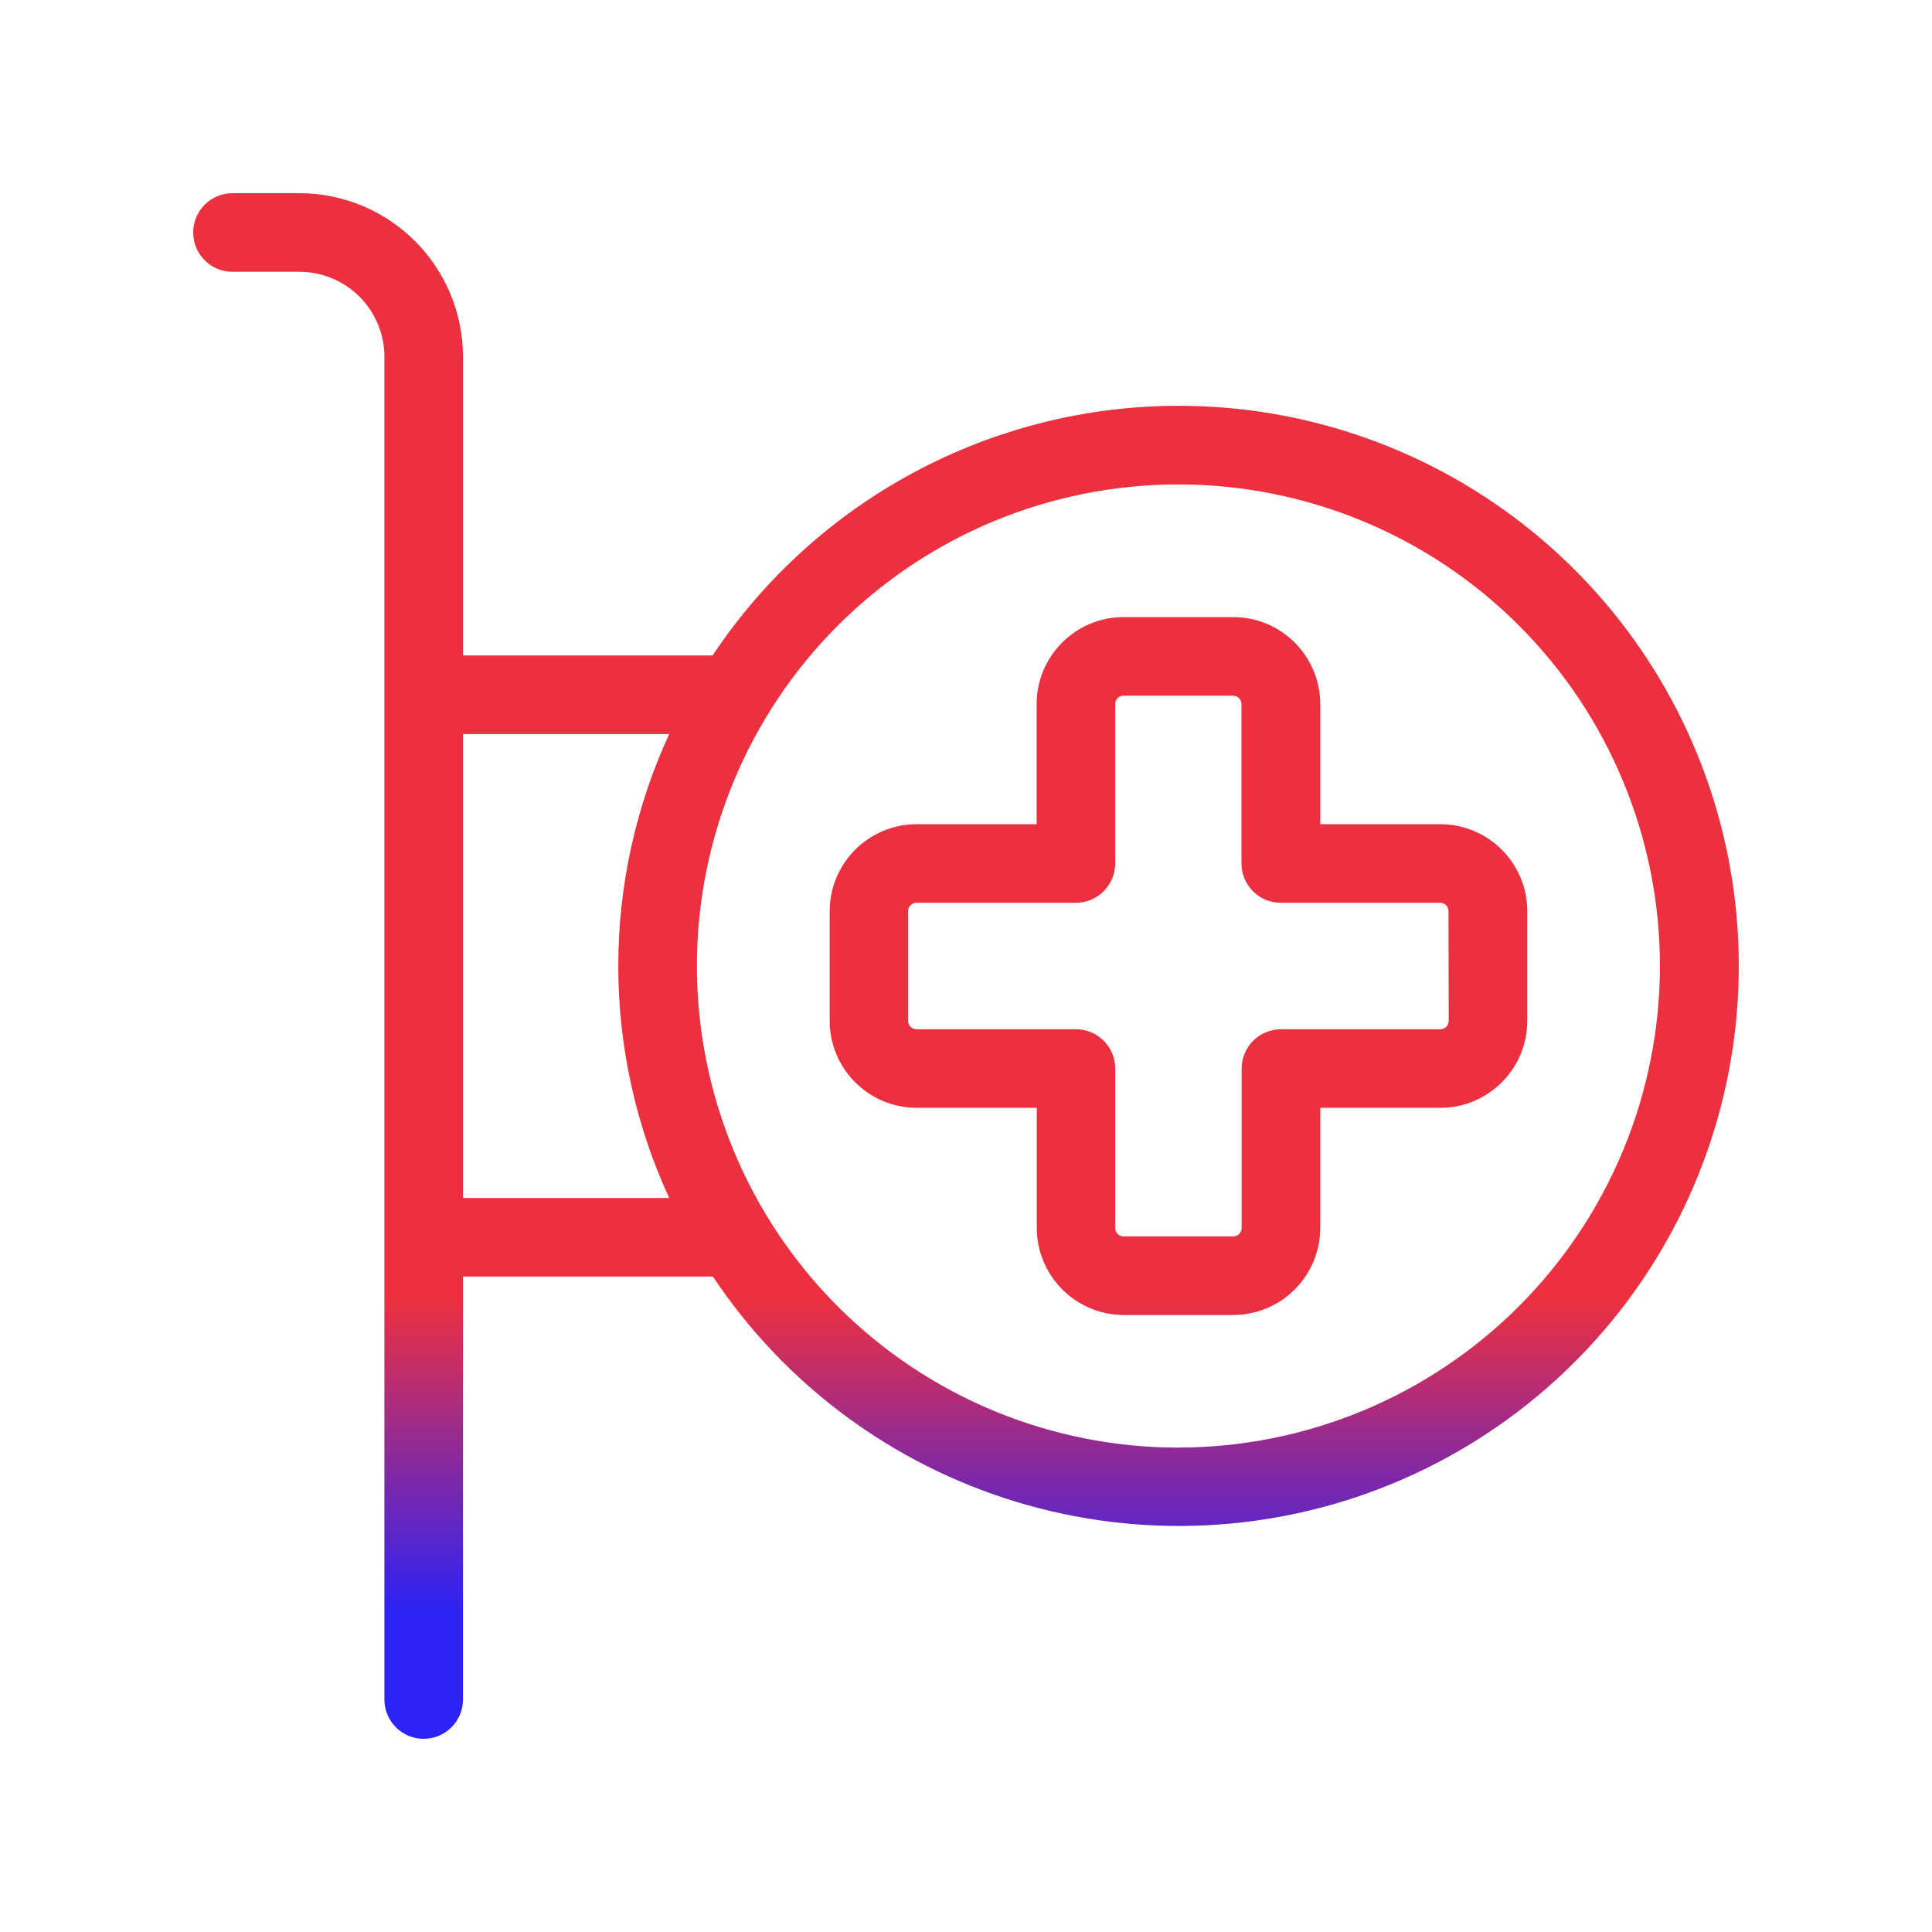
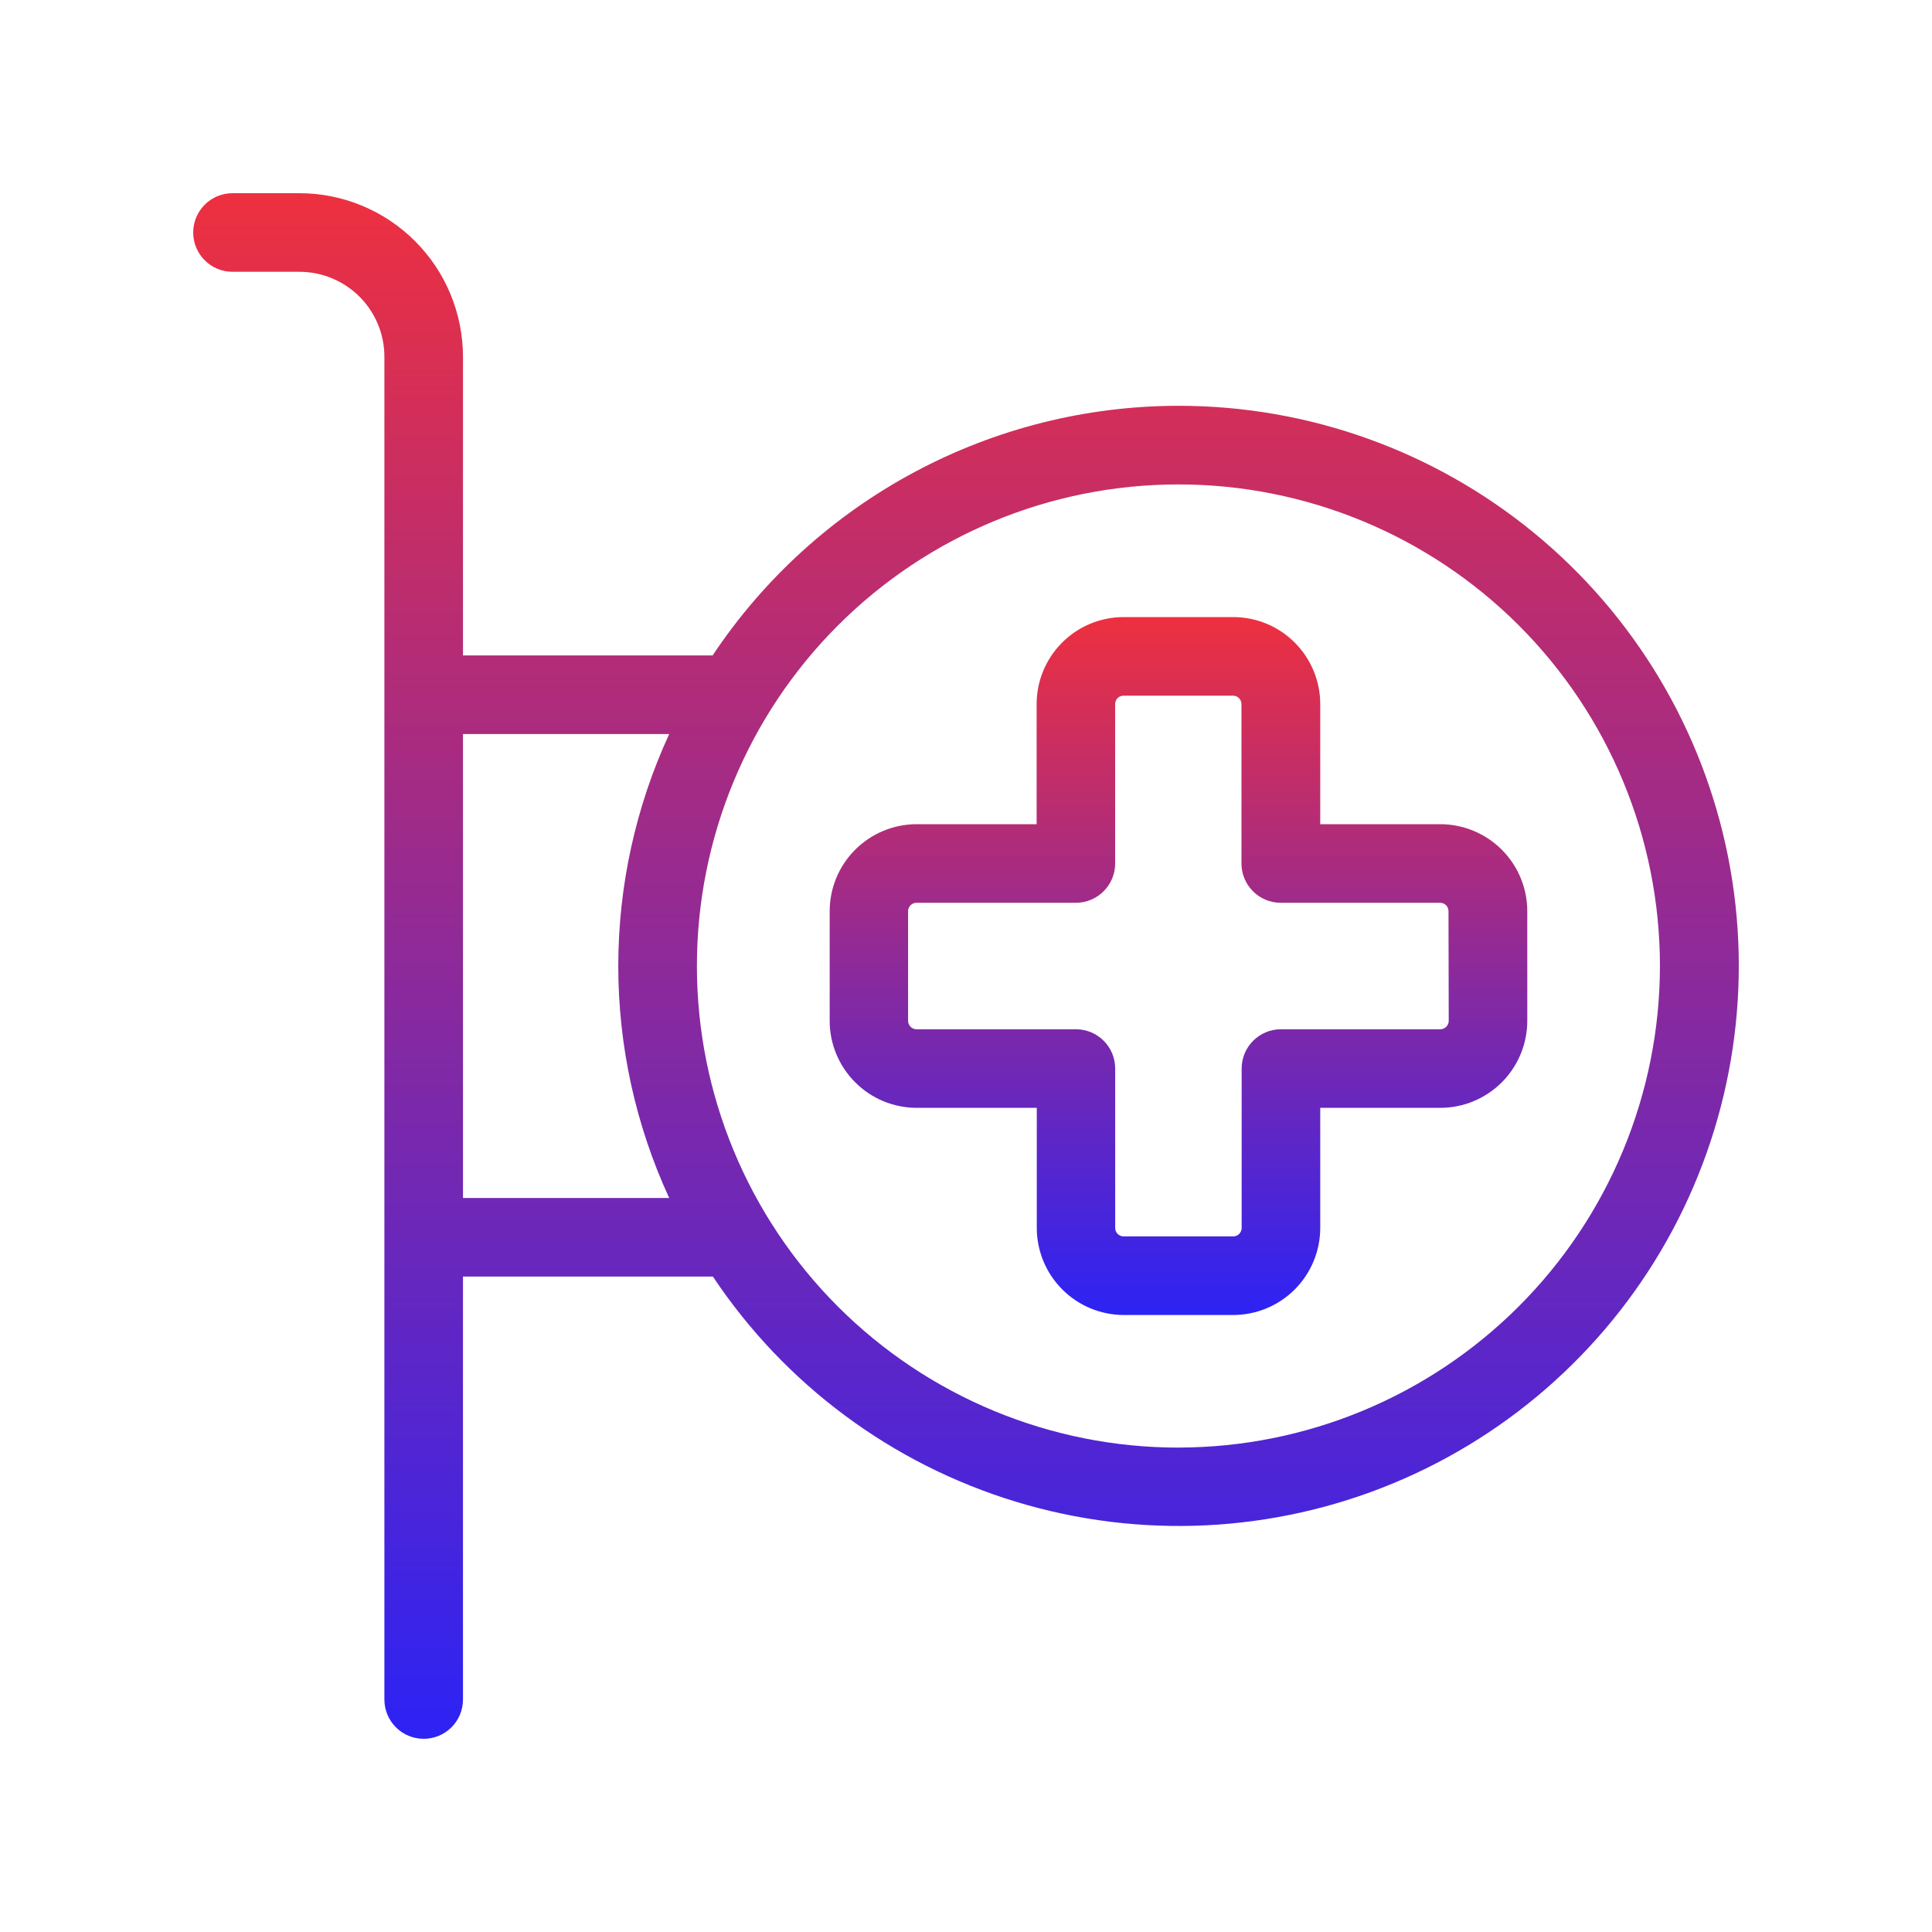
<svg xmlns="http://www.w3.org/2000/svg" width="50" height="50" viewBox="0 0 50 50" fill="none">
  <path d="M37.276 21.33H34.168V18.221C34.167 17.623 33.929 17.05 33.505 16.627C33.082 16.205 32.508 15.969 31.91 15.97H29.078C28.482 15.97 27.909 16.208 27.488 16.63C27.066 17.052 26.828 17.624 26.828 18.221V21.33H23.719C23.123 21.331 22.552 21.57 22.13 21.992C21.709 22.414 21.472 22.986 21.472 23.582V26.419C21.472 27.016 21.71 27.588 22.132 28.01C22.554 28.433 23.126 28.67 23.723 28.671H26.832V31.78C26.833 32.377 27.07 32.949 27.492 33.371C27.914 33.793 28.485 34.031 29.082 34.032H31.91C32.508 34.033 33.082 33.796 33.505 33.374C33.928 32.951 34.167 32.378 34.168 31.78V28.671H37.276C37.873 28.67 38.445 28.432 38.867 28.01C39.288 27.588 39.526 27.016 39.526 26.419V23.582C39.526 22.985 39.288 22.413 38.867 21.991C38.445 21.569 37.873 21.331 37.276 21.33ZM37.493 26.419H37.493C37.493 26.539 37.396 26.636 37.276 26.637H33.151C32.589 26.637 32.134 27.092 32.134 27.654V31.78C32.133 31.9 32.036 31.997 31.916 31.998H29.078C28.958 31.997 28.861 31.9 28.861 31.78V27.654C28.861 27.092 28.406 26.637 27.845 26.637H23.719C23.599 26.637 23.501 26.539 23.501 26.419V23.582C23.501 23.461 23.599 23.364 23.719 23.364H27.843C28.405 23.364 28.86 22.908 28.86 22.347V18.221C28.86 18.163 28.883 18.108 28.924 18.067C28.964 18.026 29.02 18.004 29.077 18.004H31.91C32.03 18.004 32.128 18.1 32.129 18.221V22.347C32.129 22.908 32.584 23.364 33.145 23.364H37.271C37.391 23.364 37.487 23.462 37.487 23.582L37.493 26.419Z" fill="url(#paint0_linear_4908_12152)" />
  <path d="M30.498 10.502C28.111 10.503 25.763 11.094 23.66 12.221C21.556 13.348 19.764 14.977 18.442 16.963H11.982V9.235C11.981 8.111 11.535 7.033 10.74 6.239C9.945 5.445 8.867 4.999 7.744 5H6.017C5.455 5 5 5.455 5 6.017C5 6.579 5.455 7.034 6.017 7.034H7.744C8.328 7.033 8.888 7.264 9.302 7.676C9.715 8.088 9.948 8.648 9.948 9.232V17.949C9.948 17.958 9.948 17.967 9.948 17.976V32.021C9.948 32.029 9.948 32.038 9.948 32.046V43.983C9.948 44.545 10.403 45 10.965 45C11.527 45 11.982 44.545 11.982 43.983V33.038H18.45C20.31 35.829 23.081 37.888 26.29 38.864C29.498 39.841 32.946 39.674 36.046 38.392C39.145 37.11 41.704 34.793 43.286 31.835C44.868 28.877 45.376 25.462 44.722 22.172C44.068 18.882 42.294 15.92 39.701 13.792C37.109 11.664 33.858 10.501 30.504 10.502L30.498 10.502ZM11.982 31.004V18.997H17.319C16.451 20.88 16.001 22.928 16.001 25.001C16.001 27.073 16.451 29.122 17.319 31.004L11.982 31.004ZM30.504 37.464L30.504 37.464C27.198 37.466 24.028 36.154 21.689 33.818C19.351 31.481 18.037 28.311 18.036 25.005C18.034 21.699 19.346 18.528 21.683 16.189C24.02 13.851 27.189 12.537 30.495 12.537C33.8 12.536 36.971 13.849 39.308 16.186C41.645 18.524 42.959 21.694 42.959 25C42.956 28.305 41.642 31.473 39.305 33.81C36.969 36.146 33.801 37.461 30.497 37.463L30.504 37.464Z" fill="url(#paint1_linear_4908_12152)" />
  <defs>
-     <linearGradient id="paint0_linear_4908_12152" x1="37.662" y1="33.64" x2="37.662" y2="41.651" gradientUnits="userSpaceOnUse">
+     <linearGradient id="paint0_linear_4908_12152" x1="0" y1="0" x2="0" y2="1" gradientUnits="objectBoundingBox">
      <stop stop-color="#ED3040" />
      <stop offset="1" stop-color="#2D23F4" />
    </linearGradient>
-     <linearGradient id="paint1_linear_4908_12152" x1="37.662" y1="33.64" x2="37.662" y2="41.651" gradientUnits="userSpaceOnUse">
+     <linearGradient id="paint1_linear_4908_12152" x1="0" y1="0" x2="0" y2="1" gradientUnits="objectBoundingBox">
      <stop stop-color="#ED3040" />
      <stop offset="1" stop-color="#2D23F4" />
    </linearGradient>
  </defs>
</svg>
